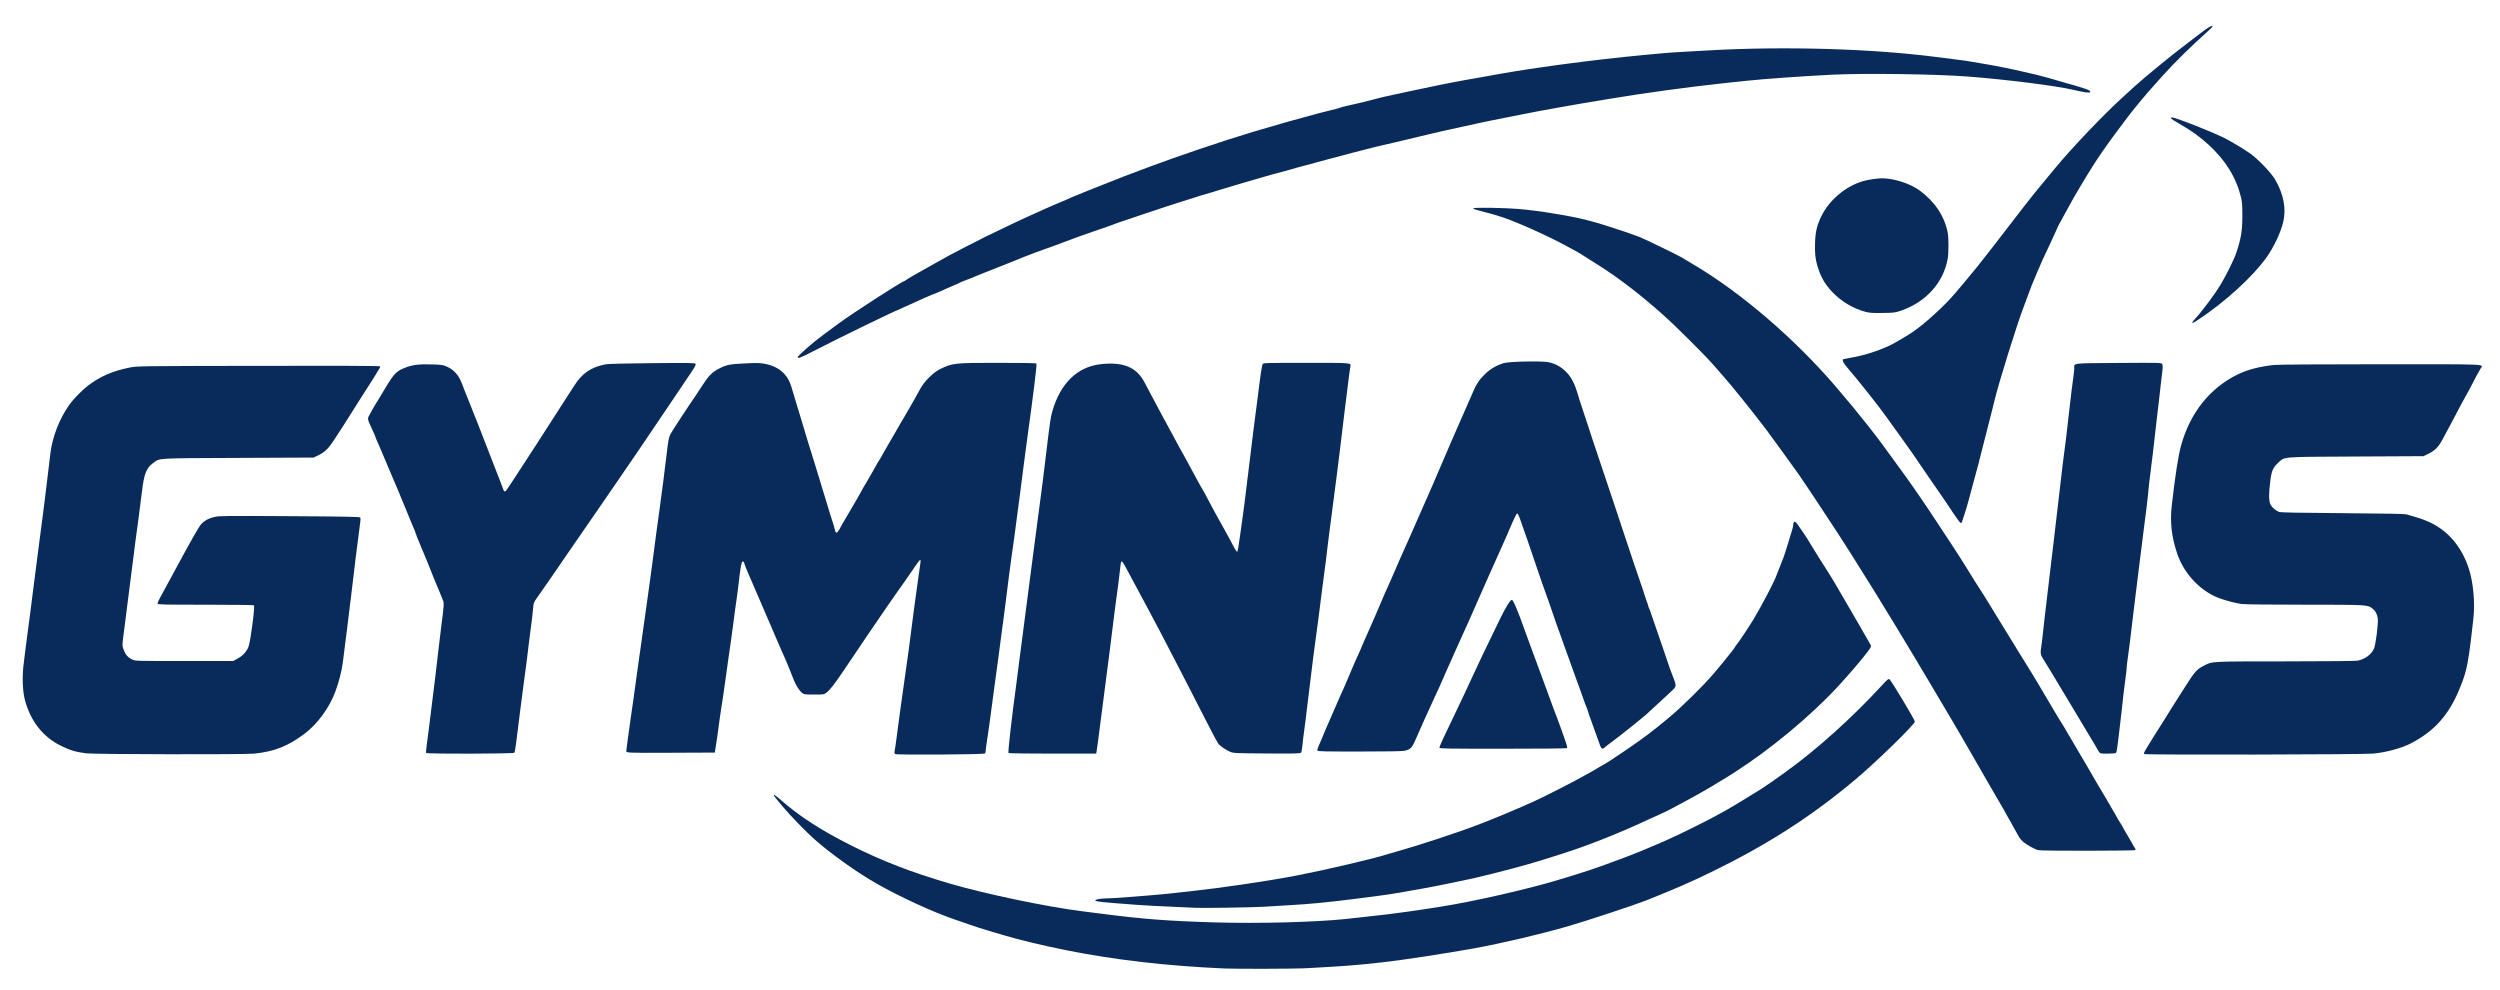
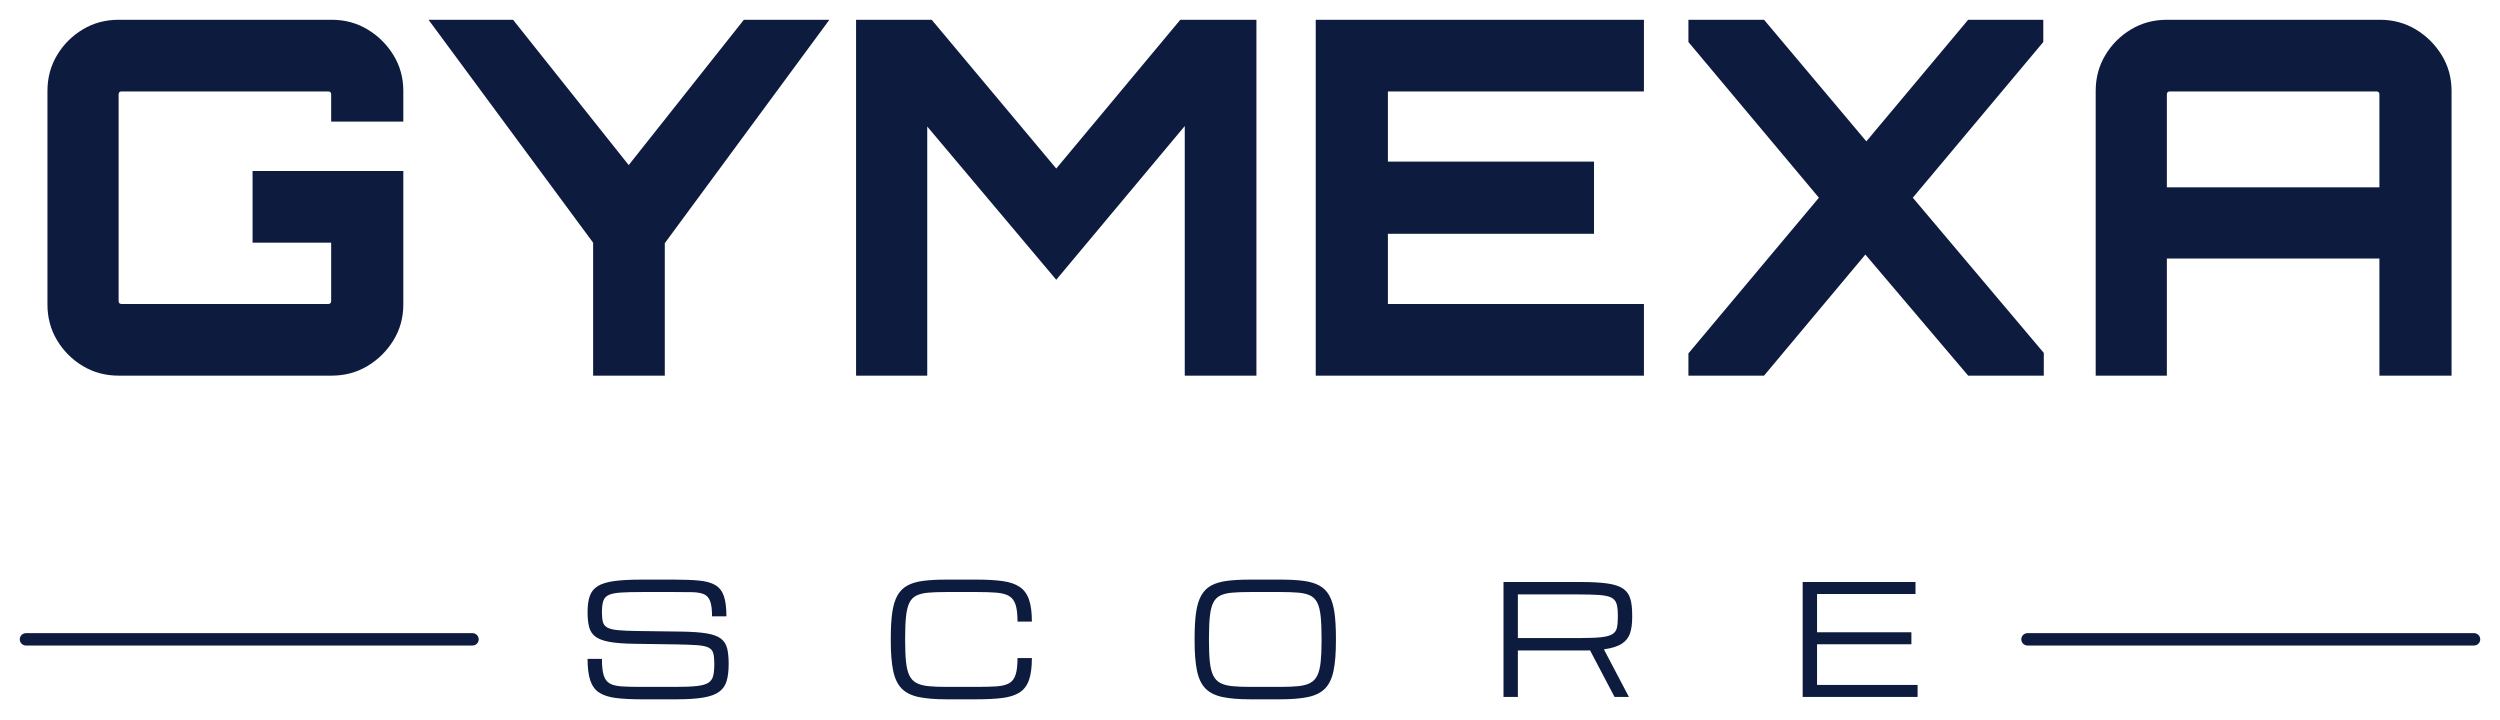
- <svg xmlns="http://www.w3.org/2000/svg" viewBox="0 0 1192 472" role="img">
-   <defs />
-   <path d="M583.67 461.77C555.96 460.53 531.42 457.68 508.00 452.99C497.37 450.86 485.58 448.03 478.67 445.94C477.47 445.58 474.25 444.62 471.50 443.81C468.75 443.01 464.78 441.73 462.67 440.99C460.56 440.25 457.26 439.10 455.33 438.45C444.92 434.92 429.27 427.73 418.00 421.32C408.49 415.90 396.17 407.12 388.27 400.11C384.41 396.69 377.07 389.14 373.62 385.05C368.99 379.57 368.58 379.00 369.25 379.00C369.39 379.00 370.62 379.99 372.00 381.19C381.36 389.37 391.40 395.86 406.17 403.27C420.70 410.56 434.33 415.83 452.50 421.18C469.50 426.18 499.01 432.37 515.98 434.49C518.10 434.75 522.23 435.28 525.17 435.66C544.85 438.21 557.05 439.15 579.00 439.79C600.06 440.41 627.11 439.70 641.83 438.16C648.31 437.47 658.73 436.31 661.33 435.98C668.76 435.04 674.50 434.24 679.17 433.52C682.10 433.06 685.55 432.52 686.83 432.32C701.72 430.01 727.55 424.16 742.00 419.83C757.60 415.14 759.07 414.65 775.00 408.72C778.67 407.36 786.75 404.07 789.83 402.68C790.20 402.52 792.30 401.60 794.50 400.65C800.15 398.20 815.12 390.77 819.62 388.18C821.71 386.98 823.47 386.00 823.54 386.00C823.74 386.00 837.18 377.84 839.91 376.07C842.74 374.23 845.57 372.26 851.50 367.99C866.15 357.47 883.37 341.98 897.26 326.83C899.87 323.98 900.40 323.55 900.90 323.87C901.69 324.36 913.00 343.22 913.00 344.04C913.00 345.39 894.87 363.06 884.83 371.51C863.77 389.23 842.82 402.69 815.90 415.82C806.13 420.58 798.94 423.71 784.82 429.35C779.74 431.38 756.82 438.96 748.03 441.52C734.96 445.32 716.18 449.75 703.00 452.14C689.11 454.66 668.45 457.81 659.00 458.85C645.89 460.29 641.07 460.66 622.33 461.67C617.14 461.95 589.25 462.02 583.67 461.77Z M971.82 405.36C970.21 404.97 966.13 402.70 964.58 401.33C963.80 400.64 962.87 399.49 962.51 398.79C962.14 398.08 961.21 396.40 960.42 395.06C959.64 393.71 959.00 392.56 959.00 392.50C959.00 392.44 958.32 391.25 957.50 389.85C956.68 388.46 956.00 387.24 956.00 387.15C956.00 387.06 955.65 386.43 955.22 385.74C954.78 385.06 952.11 380.45 949.26 375.50C939.62 358.71 935.10 350.89 931.15 344.17C927.42 337.81 921.68 328.14 919.09 323.83C917.99 322.00 914.94 316.90 912.33 312.50C909.71 308.10 905.59 301.28 903.17 297.33C900.76 293.39 896.48 286.42 893.67 281.83C890.85 277.25 887.48 271.85 886.17 269.83C884.86 267.82 882.68 264.33 881.31 262.10C878.86 258.07 861.02 231.01 857.84 226.50C854.87 222.28 844.93 208.57 842.38 205.17C836.51 197.32 825.11 183.17 821.01 178.61C820.73 178.30 818.93 176.24 817.00 174.04C812.64 169.07 799.00 155.48 793.00 150.15C782.07 140.43 772.64 133.17 762.68 126.77C759.68 124.85 756.08 122.57 755.40 122.16C755.09 121.97 754.23 121.44 753.50 120.97C752.77 120.50 751.94 120.02 751.67 119.89C751.39 119.76 749.97 118.99 748.50 118.17C738.56 112.62 721.28 104.91 714.50 102.98C713.95 102.83 712.45 102.39 711.17 102.00C709.88 101.62 707.93 101.08 706.83 100.81C702.60 99.75 702.24 99.62 702.58 99.29C703.01 98.86 717.99 99.09 724.00 99.63C729.03 100.07 734.82 100.80 738.83 101.49C740.30 101.74 743.00 102.20 744.83 102.50C750.63 103.47 755.08 104.46 760.83 106.07C764.82 107.19 776.05 110.86 779.00 112.00C780.01 112.40 781.21 112.84 781.68 112.98C782.96 113.38 800.26 121.76 801.67 122.66C801.94 122.84 804.82 124.56 808.05 126.48C830.32 139.73 855.51 161.36 874.91 183.88C880.15 189.96 886.58 197.75 890.08 202.23C897.27 211.46 896.38 210.26 908.26 226.67C912.50 232.52 918.82 241.75 923.61 249.10C925.01 251.26 928.18 256.06 930.63 259.76C933.09 263.47 936.60 268.97 938.44 272.00C940.28 275.03 942.63 278.78 943.66 280.33C944.70 281.89 946.64 284.97 947.97 287.17C949.31 289.37 952.24 294.17 954.50 297.83C956.76 301.50 960.40 307.43 962.59 311.00C964.78 314.57 967.47 318.93 968.57 320.67C969.67 322.41 971.00 324.61 971.53 325.56C972.06 326.51 973.80 329.44 975.38 332.06C976.97 334.69 978.68 337.58 979.18 338.50C979.68 339.42 980.58 340.92 981.18 341.83C982.59 344.00 986.00 349.65 986.00 349.82C986.00 349.90 987.92 353.16 990.27 357.06C992.62 360.97 995.12 365.22 995.82 366.50C996.98 368.61 1003.55 379.79 1004.34 381.00C1004.52 381.28 1004.77 381.72 1004.90 381.99C1005.03 382.27 1006.23 384.33 1007.57 386.58C1008.90 388.83 1010.00 390.73 1010.00 390.82C1010.00 390.90 1010.45 391.63 1011.00 392.45C1011.55 393.26 1012.00 394.01 1012.00 394.11C1012.00 394.21 1013.12 396.18 1014.50 398.49C1015.88 400.80 1017.00 402.76 1017.00 402.86C1017.00 402.95 1017.32 403.46 1017.71 403.98C1018.09 404.51 1018.31 405.10 1018.19 405.30C1017.93 405.72 973.56 405.77 971.82 405.36Z M426.82 359.53C426.40 359.22 426.37 358.87 426.65 357.50C426.83 356.58 427.22 353.96 427.50 351.67C427.79 349.38 428.23 346.00 428.49 344.17C428.74 342.33 429.19 339.03 429.49 336.83C429.78 334.63 430.24 331.41 430.49 329.67C430.75 327.93 431.20 324.70 431.50 322.50C431.79 320.30 432.25 317.07 432.51 315.33C433.07 311.56 433.88 305.53 434.32 301.83C434.49 300.37 434.87 297.44 435.16 295.33C435.45 293.22 435.90 289.78 436.17 287.67C436.44 285.56 436.88 282.33 437.16 280.50C437.44 278.67 437.89 275.44 438.16 273.33C438.43 271.22 438.75 268.94 438.87 268.25C439.19 266.39 438.61 266.69 436.87 269.25C433.48 274.23 429.50 279.95 427.20 283.13C425.86 284.99 424.07 287.55 423.23 288.83C422.38 290.12 420.94 292.22 420.03 293.50C418.39 295.80 409.78 308.51 402.51 319.36C398.15 325.88 395.81 328.89 394.09 330.21C392.84 331.16 392.80 331.17 388.17 331.17C383.71 331.17 383.45 331.13 382.39 330.33C381.26 329.49 379.61 326.95 378.60 324.50C378.30 323.77 377.34 321.37 376.48 319.17C375.61 316.97 374.34 313.97 373.66 312.50C372.98 311.03 369.53 303.08 366.01 294.83C362.48 286.58 359.22 279.01 358.76 278.00C358.31 276.99 357.74 275.72 357.51 275.17C355.61 270.73 355.07 269.38 354.87 268.56C354.71 267.91 354.47 267.66 354.07 267.73C353.49 267.84 353.02 270.55 352.01 279.67C351.82 281.41 351.51 283.73 351.34 284.83C350.96 287.22 350.23 292.61 349.50 298.33C349.21 300.62 348.74 304.07 348.46 306.00C348.18 307.93 347.74 310.93 347.49 312.67C347.03 315.75 346.57 319.11 345.49 327.00C345.01 330.56 344.58 333.43 343.68 339.06C343.48 340.29 343.10 342.99 342.83 345.06C342.22 349.78 341.79 352.76 341.24 356.17L340.81 358.83L319.74 358.92C298.49 359.01 298.48 359.00 298.62 357.95C298.63 357.83 298.96 355.28 299.35 352.29C299.74 349.29 300.35 344.89 300.71 342.51C301.37 338.16 303.07 326.03 303.68 321.33C304.03 318.60 304.40 315.99 306.19 303.50C306.84 298.92 307.81 292.02 308.34 288.17C308.87 284.32 309.60 279.07 309.96 276.50C310.33 273.93 310.86 269.96 311.15 267.67C312.01 260.83 313.67 248.48 314.50 242.67C315.20 237.79 317.26 221.71 317.86 216.50C318.59 210.03 318.88 208.54 319.69 206.95C320.32 205.70 328.39 193.38 331.78 188.50C332.41 187.58 333.93 185.28 335.15 183.39C337.75 179.34 339.51 177.53 342.29 176.05C346.28 173.92 347.58 173.64 355.04 173.28C360.90 172.99 362.33 173.02 364.71 173.47C368.29 174.14 371.39 175.67 373.50 177.81C375.87 180.21 376.77 182.11 378.50 188.33C378.83 189.53 379.53 191.85 380.05 193.50C380.57 195.15 381.24 197.33 381.53 198.33C381.83 199.34 382.26 200.77 382.48 201.50C382.71 202.23 383.16 203.73 383.48 204.83C383.81 205.93 384.26 207.43 384.48 208.17C384.71 208.90 385.14 210.33 385.44 211.33C386.33 214.33 388.01 219.74 388.50 221.17C388.75 221.90 389.65 224.83 390.49 227.67C391.33 230.51 392.22 233.43 392.46 234.17C392.70 234.90 393.16 236.40 393.49 237.50C394.73 241.69 396.49 247.38 397.51 250.50C397.75 251.23 398.05 252.33 398.17 252.94C398.47 254.40 399.23 254.23 400.16 252.50C401.34 250.32 402.15 248.89 402.71 248.00C403.00 247.54 404.50 244.99 406.03 242.34C407.57 239.68 408.98 237.25 409.17 236.94C409.35 236.63 409.94 235.57 410.47 234.60C411.01 233.63 411.66 232.46 411.91 232.00C412.16 231.54 412.66 230.72 413.02 230.17C413.37 229.62 413.77 228.94 413.90 228.67C414.03 228.39 415.00 226.69 416.07 224.89C417.13 223.09 418.00 221.53 418.00 221.44C418.00 221.34 418.45 220.60 419.00 219.78C419.55 218.97 420.00 218.24 420.00 218.16C420.00 218.09 420.47 217.24 421.04 216.26C422.23 214.26 428.05 204.18 429.18 202.17C429.60 201.43 431.04 198.96 432.40 196.67C433.76 194.38 434.97 192.28 435.10 192.00C435.23 191.72 435.86 190.60 436.50 189.50C437.13 188.40 438.22 186.45 438.90 185.17C440.60 181.98 445.05 177.55 448.00 176.11C454.21 173.06 454.79 173.00 475.97 173.00C487.87 173.00 494.03 173.12 494.17 173.34C494.46 173.81 492.67 188.41 490.00 207.50C489.46 211.35 488.57 218.10 488.01 222.50C487.46 226.90 486.64 233.28 486.19 236.67C485.02 245.44 484.40 250.12 483.66 255.83C483.31 258.58 482.72 262.78 482.35 265.17C481.99 267.55 481.47 271.38 481.20 273.67C480.44 280.11 477.81 300.43 476.32 311.33C475.58 316.74 474.68 323.42 474.31 326.17C472.08 343.05 470.68 353.19 470.34 354.96C470.15 355.95 470.00 357.24 470.00 357.84C470.00 358.43 469.81 359.07 469.58 359.26C468.97 359.77 427.50 360.03 426.82 359.53Z M1022.33 359.53C1022.14 359.34 1022.26 358.82 1022.64 358.19C1022.99 357.63 1023.55 356.69 1023.88 356.10C1025.00 354.16 1029.34 347.21 1031.02 344.67C1031.92 343.29 1032.82 341.87 1033.00 341.50C1033.19 341.13 1034.28 339.37 1035.42 337.59C1036.56 335.80 1039.33 331.45 1041.57 327.92C1046.62 319.95 1047.36 319.12 1051.30 317.15C1054.94 315.32 1054.20 315.36 1089.83 315.34C1110.35 315.32 1123.37 315.19 1124.26 314.99C1127.81 314.17 1130.60 312.09 1131.88 309.32C1132.77 307.41 1134.08 296.88 1133.70 294.67C1133.37 292.66 1132.57 291.21 1131.22 290.18C1128.77 288.32 1129.20 288.34 1099.33 288.33C1083.48 288.33 1070.62 288.19 1068.97 288.00C1066.35 287.70 1061.54 286.46 1058.16 285.22C1049.28 281.94 1041.46 273.73 1038.18 264.23C1035.44 256.28 1034.59 249.06 1035.48 241.22C1037.14 226.53 1038.63 217.03 1040.04 212.04C1044.38 196.73 1053.60 185.17 1066.64 178.67C1071.41 176.29 1077.31 174.74 1084.33 174.01C1086.25 173.81 1106.29 173.68 1135.26 173.67C1187.93 173.67 1184.09 173.50 1182.74 175.74C1181.68 177.51 1179.97 180.67 1178.78 183.06C1178.18 184.28 1176.89 186.68 1175.91 188.39C1174.94 190.10 1173.75 192.25 1173.28 193.17C1169.00 201.37 1167.78 203.68 1167.03 204.99C1166.56 205.83 1165.57 207.68 1164.83 209.10C1162.89 212.87 1161.13 214.74 1158.08 216.24L1155.54 217.50L1123.35 217.67C1086.87 217.87 1089.53 217.65 1086.23 220.66C1083.74 222.94 1083.05 224.55 1082.46 229.42C1081.69 235.74 1081.73 238.88 1082.60 240.56C1083.41 242.11 1085.01 243.49 1086.72 244.09C1087.52 244.37 1096.00 244.53 1117.00 244.68C1139.32 244.84 1146.52 244.99 1147.67 245.32C1153.30 246.93 1155.06 247.52 1157.71 248.67C1166.92 252.66 1173.64 260.44 1177.16 271.17C1179.25 277.56 1180.16 287.45 1179.32 294.81C1178.17 305.02 1177.89 307.29 1177.29 311.50C1176.29 318.58 1175.13 322.77 1172.41 329.17C1167.27 341.25 1160.64 348.59 1149.67 354.35C1145.18 356.70 1138.07 358.66 1131.67 359.31C1126.88 359.80 1022.80 360.00 1022.33 359.53Z M41.00 359.18C35.77 358.46 33.56 357.79 29.02 355.58C20.48 351.41 14.46 343.72 11.84 333.60C10.69 329.17 10.51 322.10 11.36 315.83C11.54 314.55 11.90 311.70 12.15 309.50C12.41 307.30 12.92 303.40 13.28 300.83C13.65 298.27 14.19 294.14 14.49 291.67C14.80 289.19 15.25 285.59 15.50 283.67C15.75 281.74 16.20 278.22 16.50 275.83C16.80 273.45 17.26 269.93 17.51 268.00C17.77 266.07 18.21 262.62 18.50 260.33C19.03 256.06 19.61 251.60 20.48 245.17C20.75 243.15 21.20 239.62 21.47 237.33C22.56 228.27 22.71 227.03 23.19 223.17C23.45 220.97 23.81 217.97 23.98 216.50C24.94 208.33 28.31 199.64 33.17 192.83C34.97 190.30 39.23 185.95 41.83 183.97C47.80 179.45 53.83 176.82 61.83 175.25C65.49 174.54 65.72 174.53 123.14 174.43C161.84 174.35 180.90 174.43 181.12 174.66C181.35 174.89 181.25 175.29 180.79 175.91C180.42 176.42 180.02 177.06 179.89 177.33C179.76 177.61 179.40 178.23 179.08 178.72C178.76 179.21 178.06 180.33 177.53 181.22C177.00 182.11 175.56 184.34 174.34 186.19C173.12 188.03 172.02 189.76 171.89 190.02C171.77 190.28 170.93 191.62 170.02 193.00C169.11 194.38 167.74 196.55 166.96 197.83C165.64 200.02 161.79 205.98 158.41 211.08C156.46 214.02 154.47 215.81 151.73 217.11L149.50 218.17L113.50 218.33C73.44 218.52 76.33 218.34 73.00 220.79C69.76 223.16 68.71 225.85 67.66 234.50C66.92 240.58 65.47 251.68 64.50 258.67C63.89 263.13 60.86 286.91 60.13 293.00C59.86 295.29 59.41 298.82 59.14 300.83C58.21 307.64 58.21 307.69 58.96 309.81C59.78 312.12 60.91 313.42 63.00 314.44C64.50 315.17 64.51 315.17 87.83 315.17L111.17 315.17L113.28 314.02C115.61 312.76 117.38 310.91 118.34 308.74C118.69 307.96 119.21 305.63 119.49 303.58C119.78 301.52 120.17 298.86 120.35 297.67C120.85 294.43 121.32 288.91 121.13 288.60C121.04 288.46 110.69 288.33 98.14 288.33C78.86 288.33 75.28 288.26 75.13 287.87C75.03 287.61 75.62 286.22 76.43 284.78C77.24 283.34 80.17 277.97 82.93 272.83C91.19 257.47 94.87 251.00 96.05 249.77C97.68 248.08 99.51 247.11 102.33 246.47C104.63 245.95 107.48 245.92 138.14 246.11C164.73 246.27 171.50 246.40 171.73 246.74C171.89 246.97 171.95 247.62 171.86 248.17C171.78 248.72 171.54 250.59 171.34 252.33C171.14 254.08 170.76 257.00 170.50 258.83C170.23 260.67 169.79 264.19 169.50 266.67C168.63 274.19 167.98 279.65 167.49 283.50C166.41 292.02 166.00 295.41 165.50 299.67C164.96 304.23 164.42 308.59 163.46 315.83C162.91 320.01 161.66 324.93 159.97 329.55C157.06 337.52 151.27 345.40 144.83 350.14C137.09 355.85 130.72 358.33 121.26 359.33C116.52 359.82 44.72 359.69 41.00 359.18Z M203.18 359.02C203.07 358.84 203.20 357.16 203.46 355.27C203.97 351.66 204.32 348.85 206.50 331.17C206.79 328.78 207.26 325.03 207.53 322.83C207.80 320.63 208.08 318.23 208.16 317.50C208.23 316.77 208.45 314.89 208.64 313.33C208.83 311.78 209.22 308.47 209.51 306.00C209.79 303.53 210.24 299.85 210.50 297.83C211.64 289.00 211.74 287.64 211.33 286.55C210.63 284.69 208.92 280.55 208.15 278.83C207.74 277.92 206.85 275.74 206.18 274.00C204.65 270.04 203.70 267.71 200.53 260.16C199.14 256.85 198.00 253.98 198.00 253.77C198.00 253.56 197.79 252.96 197.52 252.44C197.26 251.92 196.57 250.30 195.98 248.83C195.40 247.37 194.73 245.72 194.49 245.17C194.25 244.62 193.38 242.52 192.56 240.50C190.01 234.23 188.62 230.90 187.83 229.17C187.41 228.25 186.13 225.25 185.00 222.50C182.84 217.30 182.46 216.39 181.48 214.17C181.15 213.43 180.67 212.31 180.40 211.67C180.14 211.03 179.71 210.08 179.46 209.56C179.21 209.04 179.00 208.48 179.00 208.33C179.00 208.17 178.35 206.64 177.55 204.94C175.14 199.79 175.12 199.73 176.08 198.00C176.54 197.17 177.40 195.60 178.00 194.50C178.60 193.40 179.25 192.30 179.45 192.05C179.65 191.80 179.96 191.32 180.15 190.97C180.34 190.63 182.04 187.81 183.91 184.71C187.89 178.13 189.05 176.94 193.00 175.39C196.71 173.94 199.52 173.57 205.64 173.74C210.07 173.86 211.10 173.99 212.67 174.63C216.26 176.11 218.67 178.72 220.19 182.77C220.68 184.09 221.27 185.62 221.50 186.17C221.72 186.72 222.90 189.64 224.10 192.67C225.31 195.69 226.83 199.52 227.49 201.17C228.15 202.82 228.97 204.92 229.32 205.83C230.45 208.85 231.56 211.73 234.81 220.00C238.17 228.57 239.79 232.77 240.12 233.75C240.35 234.44 240.83 234.50 241.34 233.92C241.54 233.69 242.78 231.85 244.09 229.83C245.39 227.82 248.28 223.39 250.50 220.00C252.72 216.61 255.13 212.90 255.85 211.76C258.27 207.95 263.79 199.37 268.00 192.88C270.29 189.36 272.90 185.31 273.80 183.88C277.56 177.91 281.97 174.94 288.94 173.68C290.10 173.47 299.11 173.25 311.06 173.15C328.16 173.00 331.29 173.04 331.62 173.44C331.93 173.82 331.52 174.64 329.57 177.54C328.22 179.53 324.15 185.59 320.51 191.00C307.37 210.53 297.88 224.48 291.14 234.18C289.11 237.11 285.91 241.75 284.04 244.50C282.16 247.25 279.52 251.08 278.17 253.00C276.82 254.92 273.61 259.57 271.04 263.33C263.22 274.77 258.67 281.36 256.50 284.38C254.49 287.18 254.42 287.34 254.21 289.88C253.95 292.85 253.50 296.64 252.82 301.50C252.57 303.33 252.27 305.73 252.15 306.83C251.84 309.84 250.76 318.27 249.63 326.50C249.07 330.53 248.41 335.63 248.15 337.83C247.89 340.03 247.45 343.56 247.17 345.67C246.90 347.78 246.42 351.53 246.12 354.00C245.82 356.47 245.42 358.69 245.24 358.92C244.84 359.43 203.50 359.53 203.18 359.02Z M480.86 359.04C480.54 358.53 482.27 343.20 484.53 326.50C484.80 324.48 485.23 321.11 485.49 319.00C485.74 316.89 486.26 312.92 486.64 310.17C487.39 304.70 488.38 297.11 490.17 283.00C490.82 277.96 491.63 271.66 491.99 269.00C493.43 258.30 495.58 241.96 497.16 229.67C497.43 227.56 498.18 221.41 498.83 216.00C500.69 200.55 500.92 199.02 501.84 195.84C505.64 182.75 513.70 174.92 524.69 173.66C535.70 172.40 542.08 175.11 545.92 182.70C546.70 184.24 548.08 186.85 548.98 188.50C550.65 191.55 551.85 193.81 554.67 199.17C555.54 200.82 556.56 202.69 556.94 203.33C557.31 203.97 558.14 205.48 558.76 206.68C559.39 207.88 560.35 209.68 560.91 210.68C561.46 211.68 562.48 213.55 563.17 214.83C563.86 216.12 564.54 217.32 564.68 217.50C564.82 217.68 565.80 219.48 566.85 221.50C567.90 223.52 569.26 226.04 569.88 227.10C570.50 228.17 571.00 229.09 571.00 229.16C571.00 229.26 573.49 233.64 574.32 235.00C574.49 235.28 575.25 236.70 576.00 238.17C577.89 241.82 578.97 243.83 580.30 246.17C581.48 248.24 582.21 249.56 583.91 252.67C584.46 253.67 585.49 255.55 586.19 256.83C586.89 258.12 587.93 260.05 588.49 261.13C589.05 262.20 589.65 263.07 589.83 263.05C590.15 263.02 590.50 261.10 591.48 253.83C591.78 251.63 592.24 248.33 592.50 246.50C592.77 244.67 593.22 241.22 593.51 238.83C594.56 230.00 595.57 221.86 596.50 214.50C596.76 212.48 597.20 208.81 597.49 206.33C597.78 203.86 598.23 200.33 598.49 198.50C598.75 196.67 599.20 193.22 599.50 190.83C600.95 178.94 601.63 174.39 602.05 173.58C602.34 173.04 603.67 173.00 622.80 173.00C644.86 173.00 644.26 172.95 643.84 174.72C643.74 175.15 643.43 177.38 643.15 179.67C642.87 181.96 642.44 185.48 642.18 187.50C641.92 189.52 641.47 193.12 641.18 195.50C640.90 197.88 640.43 201.71 640.15 204.00C639.87 206.29 639.43 209.97 639.17 212.17C638.55 217.56 638.06 221.48 637.50 225.67C637.24 227.59 636.79 231.04 636.50 233.33C636.21 235.62 635.76 239.08 635.50 241.00C635.24 242.92 634.79 246.38 634.51 248.67C634.23 250.96 633.84 253.96 633.64 255.33C633.45 256.71 633.16 259.03 633.00 260.50C632.65 263.77 631.82 270.36 631.38 273.50C631.20 274.78 630.80 277.78 630.50 280.17C630.20 282.55 629.75 286.07 629.50 288.00C629.25 289.93 628.81 293.45 628.51 295.83C628.21 298.22 627.76 301.59 627.50 303.33C626.93 307.15 625.65 317.17 624.50 326.83C624.21 329.22 623.76 332.89 623.50 335.00C623.24 337.11 622.79 340.86 622.50 343.33C622.22 345.81 621.83 348.73 621.65 349.83C621.47 350.93 621.20 353.29 621.04 355.08C620.89 356.86 620.56 358.55 620.33 358.84C619.94 359.30 618.10 359.35 604.03 359.26C589.29 359.16 588.06 359.11 586.67 358.51C584.43 357.56 581.74 355.72 580.86 354.54C580.43 353.97 578.44 350.27 576.43 346.33C568.77 331.33 565.70 325.36 563.44 321.00C562.15 318.53 559.85 314.10 558.34 311.17C554.61 303.95 551.97 298.90 550.66 296.50C550.06 295.40 548.76 292.93 547.75 291.00C546.75 289.07 545.66 287.05 545.34 286.50C545.01 285.95 543.93 283.93 542.92 282.00C541.92 280.07 540.32 277.11 539.38 275.40C538.43 273.70 537.12 271.26 536.47 269.99C535.82 268.71 535.09 267.67 534.85 267.67C534.55 267.67 534.34 268.45 534.18 270.25C534.06 271.67 533.67 274.93 533.33 277.50C532.98 280.07 532.46 283.93 532.18 286.08C531.90 288.24 531.45 291.69 531.18 293.75C530.61 298.14 529.84 304.33 529.36 308.33C529.18 309.89 528.72 313.49 528.34 316.33C527.33 323.94 525.41 338.73 524.65 344.83C523.68 352.58 522.99 357.73 522.81 358.58L522.65 359.33L501.85 359.33C490.29 359.33 480.96 359.20 480.86 359.04Z M1000.74 358.42C1000.39 357.91 1000.01 357.28 999.89 357.00C999.77 356.72 999.53 356.28 999.35 356.00C999.17 355.72 993.65 346.50 987.07 335.50C980.49 324.50 974.63 314.80 974.05 313.95C972.90 312.25 972.76 311.11 973.33 307.98C973.51 306.98 973.81 304.52 974.00 302.50C974.19 300.48 974.56 297.03 974.84 294.83C975.37 290.47 976.05 284.82 976.80 278.33C977.07 276.04 977.45 272.82 977.65 271.17C978.72 262.27 979.02 259.78 979.47 255.83C980.07 250.64 980.81 244.34 981.48 238.67C982.29 231.76 982.96 226.08 983.50 221.33C983.79 218.86 984.17 215.86 984.36 214.67C984.54 213.47 984.83 211.22 985.01 209.67C985.18 208.11 985.55 204.88 985.84 202.50C986.43 197.65 987.09 191.91 987.67 186.67C987.88 184.74 988.27 181.80 988.53 180.13C988.79 178.45 989.00 176.43 989.01 175.63C989.01 173.01 987.31 173.22 1010.03 173.06C1029.13 172.92 1030.47 172.95 1030.87 173.49C1031.31 174.09 1031.26 175.39 1030.66 179.83C1030.48 181.12 1030.19 183.67 1030.01 185.50C1029.83 187.33 1029.54 189.88 1029.37 191.17C1029.20 192.45 1028.81 195.75 1028.51 198.50C1028.21 201.25 1027.83 204.55 1027.66 205.83C1027.49 207.12 1027.26 209.14 1027.15 210.33C1027.05 211.53 1026.75 214.08 1026.50 216.00C1026.24 217.92 1025.80 221.53 1025.50 224.00C1025.21 226.47 1024.83 229.62 1024.65 231.00C1024.48 232.38 1024.25 234.62 1024.15 236.00C1024.04 237.38 1023.75 240.00 1023.50 241.83C1023.25 243.67 1022.80 247.12 1022.52 249.50C1021.75 255.82 1021.06 261.33 1020.50 265.50C1019.94 269.75 1018.83 278.67 1017.48 289.92C1017.20 292.25 1016.76 295.89 1016.51 298.00C1016.25 300.11 1015.80 303.93 1015.49 306.50C1015.19 309.07 1014.73 312.54 1014.47 314.21C1014.21 315.88 1014.00 317.78 1014.00 318.44C1014.00 319.09 1013.78 321.02 1013.52 322.73C1013.26 324.44 1012.81 327.97 1012.52 330.58C1012.23 333.20 1011.76 337.47 1011.48 340.08C1011.19 342.70 1010.75 346.48 1010.49 348.50C1010.23 350.52 1009.86 353.59 1009.66 355.32C1009.46 357.05 1009.14 358.67 1008.94 358.90C1008.69 359.21 1007.52 359.33 1004.98 359.33C1001.43 359.33 1001.37 359.32 1000.74 358.42Z M628.13 357.85C628.02 357.58 628.32 356.56 628.78 355.58C629.25 354.60 629.84 353.20 630.11 352.48C630.37 351.76 631.12 349.97 631.76 348.50C632.40 347.03 634.23 342.83 635.82 339.17C638.81 332.25 639.50 330.69 640.87 327.75C641.32 326.78 642.35 324.38 643.15 322.41C644.56 318.93 646.89 313.61 648.53 310.10C648.97 309.15 649.33 308.28 649.33 308.17C649.33 308.06 649.84 306.89 650.46 305.57C651.07 304.25 652.44 301.15 653.49 298.69C654.54 296.23 655.53 293.98 655.69 293.69C655.84 293.40 656.74 291.29 657.69 289.00C658.63 286.71 659.85 283.87 660.40 282.69C661.52 280.30 664.60 273.31 665.99 270.00C666.49 268.81 667.21 267.16 667.59 266.33C667.97 265.51 668.90 263.41 669.67 261.67C670.43 259.93 671.44 257.68 671.90 256.67C672.74 254.83 675.24 249.15 679.90 238.50C681.26 235.38 682.60 232.36 682.86 231.77C683.13 231.19 683.77 229.69 684.29 228.44C684.81 227.19 686.48 223.32 687.99 219.83C689.51 216.35 691.24 212.30 691.84 210.83C692.45 209.37 694.62 204.42 696.66 199.83C698.71 195.25 700.91 190.22 701.55 188.67C703.68 183.54 704.96 181.46 707.65 178.75C710.34 176.05 713.21 174.32 717.00 173.13C719.41 172.37 734.56 172.04 738.17 172.67C743.03 173.51 747.51 176.96 749.90 181.71C751.03 183.96 751.32 184.77 753.01 190.33C753.59 192.26 754.60 195.33 755.24 197.17C755.89 199.00 756.61 201.17 756.85 202.00C757.08 202.83 758.24 206.35 759.41 209.83C761.34 215.54 765.59 228.23 770.80 243.83C771.84 246.95 773.06 250.62 773.50 252.00C773.95 253.38 774.89 256.22 775.61 258.33C776.32 260.44 777.67 264.49 778.61 267.33C779.55 270.18 781.08 274.68 782.02 277.33C782.95 279.99 783.85 282.69 784.01 283.33C784.18 283.97 784.63 285.32 785.02 286.33C785.41 287.34 785.81 288.54 785.91 289.00C786.01 289.46 786.20 289.98 786.34 290.17C786.48 290.35 786.75 291.03 786.93 291.67C787.12 292.31 787.81 294.33 788.47 296.17C789.14 298.00 790.71 302.57 791.97 306.33C793.23 310.09 794.41 313.54 794.59 314.00C794.77 314.46 795.17 315.66 795.49 316.67C795.80 317.68 796.47 319.55 796.98 320.83C799.36 326.84 799.38 327.07 797.96 328.56C797.34 329.21 794.43 331.93 791.50 334.61C788.57 337.29 786.09 339.57 786.00 339.68C785.11 340.74 772.13 351.15 768.13 354.03C766.95 354.87 765.62 355.91 765.15 356.35C764.52 356.94 764.17 357.06 763.79 356.82C763.27 356.49 763.05 355.97 761.51 351.50C760.67 349.05 758.65 343.43 757.79 341.17C757.51 340.43 757.17 339.38 757.03 338.83C756.89 338.27 756.62 337.52 756.43 337.16C756.24 336.80 755.70 335.38 755.22 334.00C753.99 330.43 752.81 327.12 751.99 325.00C751.61 323.99 751.09 322.57 750.85 321.83C750.61 321.10 749.93 319.22 749.35 317.67C748.77 316.11 748.15 314.38 747.98 313.83C747.81 313.28 747.53 312.53 747.36 312.17C747.18 311.80 746.67 310.38 746.22 309.00C745.77 307.62 744.70 304.62 743.84 302.33C742.98 300.04 741.37 295.47 740.27 292.17C739.16 288.87 737.59 284.37 736.76 282.17C735.94 279.97 734.17 274.87 732.82 270.83C730.21 263.04 725.92 250.59 724.60 247.00C724.16 245.81 723.61 244.83 723.39 244.83C723.16 244.83 722.33 246.33 721.54 248.17C720.75 250.00 719.80 252.17 719.43 253.00C719.06 253.83 718.69 254.72 718.59 255.00C718.49 255.28 716.99 258.65 715.25 262.50C712.52 268.53 706.95 281.08 700.24 296.33C699.23 298.62 696.72 304.18 694.67 308.67C692.62 313.16 690.15 318.71 689.17 321.00C688.20 323.29 686.89 326.29 686.25 327.67C685.61 329.04 684.56 331.29 683.92 332.67C681.62 337.60 676.54 348.90 675.01 352.50C673.25 356.61 672.51 357.36 669.64 357.97C668.55 358.21 661.02 358.33 648.14 358.33C631.07 358.33 628.29 358.27 628.13 357.85Z M686.33 356.48C686.33 355.84 688.66 350.78 694.68 338.33C697.20 333.11 700.16 326.81 701.26 324.33C703.07 320.25 709.14 307.52 715.26 295.00C717.97 289.46 720.10 286.00 720.81 286.00C721.53 286.00 723.67 291.07 727.48 301.83C728.46 304.58 729.80 308.26 730.47 310.00C731.14 311.74 732.66 315.87 733.86 319.17C735.05 322.47 736.18 325.52 736.36 325.95C736.54 326.39 737.45 328.86 738.38 331.45C740.06 336.15 741.84 340.90 742.38 342.17C742.85 343.27 746.34 353.05 746.87 354.76C747.14 355.63 747.27 356.49 747.16 356.67C747.03 356.88 736.04 357.00 716.65 357.00C689.43 357.00 686.33 356.95 686.33 356.48Z M1045.33 153.68C1045.33 153.50 1046.21 152.41 1047.28 151.26C1050.14 148.19 1056.41 139.70 1058.85 135.61C1061.57 131.03 1065.32 123.44 1066.23 120.67C1068.58 113.51 1069.13 110.16 1069.15 103.00C1069.16 98.19 1069.04 96.28 1068.57 94.33C1066.30 84.78 1061.22 76.49 1053.10 69.06C1048.67 65.01 1044.82 62.26 1038.52 58.66C1035.12 56.72 1034.36 56.00 1035.70 56.00C1037.34 56.00 1054.89 62.93 1060.67 65.85C1064.10 67.59 1070.23 71.28 1073.08 73.33C1076.75 75.97 1082.97 82.49 1084.79 85.61C1088.82 92.52 1090.15 99.49 1088.64 105.86C1087.47 110.80 1084.15 117.85 1080.73 122.66C1074.15 131.91 1060.88 144.02 1048.12 152.43C1045.64 154.07 1045.33 154.21 1045.33 153.68Z" fill="#092B5B" fill-rule="evenodd" />
-   <path d="M569.67 432.83C569.02 432.76 564.15 432.54 558.83 432.33C553.52 432.12 546.32 431.74 542.83 431.48C525.29 430.19 522.81 429.94 522.26 429.39C521.77 428.90 524.93 428.33 528.18 428.33C529.73 428.33 534.41 428.04 538.58 427.69C542.75 427.33 547.52 426.95 549.17 426.83C550.82 426.72 554.12 426.42 556.50 426.16C558.88 425.90 563.68 425.38 567.17 425.00C582.74 423.31 604.24 420.13 618.17 417.46C631.03 415.00 655.17 409.36 660.72 407.53C661.52 407.27 663.89 406.58 666.00 406.00C675.49 403.38 695.98 396.64 704.17 393.44C704.90 393.16 706.02 392.73 706.67 392.48C712.32 390.35 725.03 385.01 731.33 382.13C736.97 379.55 751.87 371.94 755.17 369.95C755.72 369.61 756.48 369.20 756.87 369.03C757.48 368.76 761.27 366.56 762.67 365.66C762.94 365.48 763.86 364.97 764.70 364.52C767.37 363.10 780.65 354.05 785.67 350.24C790.98 346.19 797.41 340.89 800.48 338.02C809.97 329.15 815.66 323.16 821.42 315.97C822.66 314.43 824.49 312.14 825.50 310.89C826.51 309.64 827.33 308.50 827.33 308.37C827.33 308.24 827.62 307.82 827.97 307.44C828.83 306.52 834.16 298.51 836.25 295.00C840.43 287.97 845.92 277.43 847.10 274.17C847.61 272.74 849.88 266.94 850.36 265.83C850.66 265.12 851.27 263.23 852.98 257.67C854.88 251.50 855.00 251.05 855.01 250.27C855.01 249.14 855.49 248.53 856.09 248.88C856.66 249.20 861.48 256.28 863.44 259.67C864.86 262.11 868.60 268.09 871.36 272.33C872.38 273.89 873.63 275.92 874.15 276.83C874.66 277.75 876.55 280.97 878.33 284.00C881.77 289.82 891.31 306.33 891.96 307.57C892.30 308.22 892.10 308.62 890.19 311.15C887.59 314.59 881.51 321.69 876.47 327.15C863.51 341.20 844.21 357.27 827.33 368.06C825.77 369.06 824.05 370.16 823.50 370.51C822.95 370.86 821.99 371.43 821.37 371.77C820.74 372.11 819.62 372.79 818.87 373.27C817.05 374.44 816.30 374.90 815.50 375.32C815.13 375.52 814.38 375.96 813.83 376.31C812.66 377.06 805.11 381.24 800.83 383.50C799.18 384.38 797.02 385.53 796.03 386.07C795.04 386.60 793.39 387.39 792.36 387.83C791.34 388.26 789.07 389.29 787.33 390.11C772.79 396.96 757.30 403.13 744.55 407.15C741.41 408.14 737.33 409.43 735.50 410.02C728.71 412.20 713.58 416.21 702.50 418.78C698.37 419.74 681.65 423.12 678.33 423.66C677.14 423.86 674.59 424.31 672.67 424.66C664.54 426.16 660.76 426.73 648.33 428.30C632.66 430.29 625.32 431.00 613.83 431.66C610.35 431.86 605.10 432.17 602.17 432.36C596.92 432.68 571.95 433.04 569.67 432.83Z M931.10 244.33C929.30 241.57 926.64 237.64 925.19 235.58C923.74 233.52 921.28 229.96 919.72 227.67C912.40 216.87 910.93 214.76 906.70 208.90C904.20 205.45 901.87 202.20 901.50 201.69C901.13 201.17 900.21 199.87 899.44 198.79C895.94 193.86 885.24 180.37 880.70 175.17C878.74 172.91 878.15 171.46 879.08 171.19C879.31 171.13 881.00 170.82 882.83 170.50C888.95 169.44 895.74 167.26 901.33 164.57C903.63 163.46 909.91 159.74 912.33 158.05C918.35 153.86 927.71 145.24 932.49 139.49C933.40 138.40 935.37 136.08 936.85 134.33C940.19 130.42 945.71 123.55 950.33 117.53C963.94 99.82 968.91 93.41 970.14 91.98C970.71 91.32 972.37 89.31 973.83 87.51C975.30 85.72 977.02 83.62 977.67 82.85C978.31 82.09 979.51 80.65 980.33 79.65C988.39 69.96 1003.11 54.53 1012.18 46.30C1013.47 45.13 1016.00 42.82 1017.80 41.17C1022.72 36.69 1035.07 26.59 1042.67 20.82C1044.23 19.64 1047.16 17.41 1049.18 15.86C1052.96 12.98 1054.50 12.06 1054.89 12.45C1055.02 12.57 1054.66 13.08 1054.11 13.59C1043.27 23.44 1038.05 28.56 1030.95 36.33C1026.53 41.17 1021.41 47.10 1018.85 50.33C1017.76 51.71 1016.78 52.91 1016.67 53.00C1016.50 53.14 1013.05 57.67 1010.71 60.83C1010.30 61.38 1009.23 62.83 1008.32 64.04C1004.97 68.53 1000.48 75.00 998.10 78.76C994.73 84.08 989.08 93.54 987.51 96.50C986.64 98.15 985.81 99.65 985.67 99.83C985.53 100.02 984.62 101.67 983.66 103.50C982.69 105.33 981.79 106.98 981.65 107.17C981.51 107.35 980.99 108.48 980.50 109.67C980.00 110.86 978.72 113.63 977.67 115.83C975.09 121.20 972.68 126.52 971.17 130.17C970.49 131.82 969.80 133.47 969.65 133.83C968.91 135.55 968.24 137.24 967.99 138.00C967.84 138.46 967.39 139.66 967.00 140.67C966.61 141.67 966.16 142.88 966.00 143.33C965.84 143.79 965.40 144.99 965.01 146.00C961.75 154.42 953.10 182.15 950.97 191.00C950.81 191.64 950.47 193.07 950.20 194.17C949.67 196.38 943.85 219.19 943.15 221.83C942.72 223.46 942.19 225.43 940.54 231.50C940.09 233.15 939.25 236.28 938.67 238.46C938.10 240.63 937.11 243.93 936.48 245.78C935.85 247.63 935.33 249.19 935.33 249.24C935.33 249.29 935.12 249.33 934.85 249.33C934.59 249.33 932.90 247.08 931.10 244.33Z M380.33 170.34C380.33 169.65 387.81 163.10 392.46 159.72C394.64 158.13 397.95 155.69 399.82 154.28C405.83 149.77 430.26 134.00 431.24 134.00C431.35 134.00 431.68 133.79 431.97 133.54C432.44 133.13 436.54 130.73 441.00 128.26C441.82 127.80 444.45 126.33 446.83 124.99C453.06 121.50 453.27 121.39 459.50 118.16C468.34 113.58 469.86 112.84 483.83 106.17C486.88 104.72 494.42 101.28 498.50 99.49C499.05 99.25 500.37 98.66 501.42 98.19C502.48 97.72 504.28 96.95 505.42 96.49C506.57 96.02 507.80 95.50 508.17 95.34C508.53 95.18 509.81 94.61 511.00 94.07C513.36 93.02 523.93 88.78 529.00 86.85C530.74 86.18 532.47 85.50 532.83 85.33C533.55 85.00 537.48 83.49 542.83 81.49C544.67 80.80 547.37 79.79 548.83 79.24C561.03 74.67 583.31 67.12 593.50 64.10C594.42 63.83 595.62 63.45 596.17 63.27C596.72 63.08 597.62 62.81 598.17 62.66C598.72 62.50 599.92 62.16 600.83 61.88C601.75 61.61 604.15 60.91 606.17 60.32C608.18 59.74 610.58 59.04 611.50 58.77C612.42 58.49 613.92 58.07 614.83 57.82C615.75 57.58 618.45 56.83 620.83 56.17C625.98 54.74 632.37 53.04 634.00 52.68C636.40 52.14 638.52 51.57 639.17 51.29C639.53 51.13 640.51 50.85 641.33 50.68C645.99 49.68 653.42 47.90 655.17 47.35C656.67 46.88 664.30 45.13 669.83 43.99C671.67 43.61 675.27 42.85 677.83 42.31C690.17 39.69 694.35 38.89 708.00 36.51C710.84 36.02 714.22 35.41 715.50 35.16C716.78 34.92 719.41 34.47 721.33 34.17C723.26 33.88 726.11 33.42 727.67 33.16C729.23 32.90 732.23 32.46 734.33 32.17C736.44 31.88 739.59 31.43 741.33 31.17C743.07 30.91 746.52 30.45 749.00 30.16C751.48 29.86 755.00 29.41 756.83 29.16C758.67 28.91 762.42 28.47 765.17 28.17C767.92 27.87 772.04 27.42 774.33 27.16C776.62 26.90 781.05 26.46 784.17 26.18C787.28 25.89 791.48 25.51 793.50 25.33C795.52 25.14 799.87 24.85 803.17 24.67C806.47 24.49 811.79 24.19 815.00 24.01C850.87 21.99 892.60 23.21 923.17 27.17C925.18 27.44 929.38 27.96 932.50 28.35C935.62 28.73 938.77 29.18 939.50 29.34C940.23 29.51 942.41 29.87 944.33 30.16C946.26 30.45 948.88 30.90 950.17 31.17C951.45 31.43 954.09 31.95 956.04 32.32C957.99 32.69 961.89 33.53 964.71 34.20C967.53 34.87 970.21 35.48 970.67 35.57C971.91 35.81 982.01 38.61 983.17 39.03C983.72 39.23 984.69 39.52 985.33 39.67C985.98 39.82 987.48 40.23 988.67 40.60C989.86 40.96 991.96 41.60 993.33 42.02C996.01 42.83 997.01 43.45 996.49 43.98C996.09 44.37 993.78 44.04 988.83 42.89C980.22 40.88 957.01 37.95 938.33 36.50C923.01 35.32 888.66 34.85 873.50 35.62C859.02 36.35 841.00 37.63 832.83 38.51C830.27 38.78 825.39 39.30 822.00 39.66C805.00 41.48 783.61 44.40 767.17 47.17C762.40 47.97 756.62 48.93 754.33 49.31C752.04 49.69 748.97 50.23 747.50 50.50C746.03 50.78 743.11 51.30 741.00 51.66C737.12 52.32 728.22 54.00 725.17 54.65C723.52 55.00 717.96 56.10 711.50 57.36C709.67 57.72 707.57 58.15 706.83 58.33C706.10 58.51 701.98 59.41 697.67 60.34C693.36 61.26 688.93 62.23 687.83 62.50C686.73 62.77 684.48 63.29 682.83 63.67C681.18 64.05 678.26 64.74 676.33 65.20C674.41 65.67 671.93 66.26 670.83 66.52C669.73 66.77 667.18 67.38 665.17 67.86C661.83 68.66 659.21 69.27 656.00 69.99C653.76 70.50 636.30 75.06 632.83 76.04C631.55 76.40 628.85 77.14 626.83 77.67C618.37 79.92 616.79 80.35 616.00 80.63C615.54 80.79 614.23 81.17 613.08 81.46C607.36 82.94 603.79 83.93 599.33 85.27C598.14 85.63 593.72 86.92 589.50 88.15C585.28 89.38 581.53 90.50 581.17 90.65C580.80 90.80 579.30 91.26 577.83 91.68C573.94 92.79 570.22 93.93 567.00 95.00C565.44 95.52 562.37 96.49 560.17 97.16C557.97 97.83 555.19 98.74 554.00 99.17C552.81 99.60 550.11 100.50 548.00 101.18C545.89 101.85 543.87 102.52 543.50 102.68C543.13 102.83 540.51 103.71 537.67 104.65C534.82 105.58 532.20 106.49 531.83 106.66C531.06 107.03 527.42 108.31 523.33 109.67C518.52 111.26 508.70 114.83 502.59 117.20C500.98 117.82 499.57 118.33 499.44 118.33C499.16 118.33 489.81 121.81 487.83 122.65C487.10 122.96 485.82 123.48 485.00 123.81C484.18 124.14 483.20 124.54 482.83 124.69C482.47 124.84 479.09 126.18 475.33 127.66C469.37 130.01 466.95 130.98 462.50 132.83C461.95 133.06 460.75 133.52 459.83 133.85C458.92 134.18 458.02 134.56 457.83 134.69C457.65 134.82 456.53 135.34 455.33 135.84C454.14 136.34 452.57 137.01 451.83 137.34C451.10 137.67 449.48 138.41 448.23 138.97C446.98 139.54 445.88 140.00 445.79 140.00C445.37 140.00 436.94 143.70 429.58 147.13C428.15 147.79 426.92 148.33 426.83 148.33C426.75 148.33 424.54 149.36 421.93 150.62C419.31 151.88 415.07 153.92 412.50 155.16C405.18 158.67 393.71 164.38 387.36 167.67C381.86 170.51 380.33 171.09 380.33 170.34Z M889.50 148.69C883.62 147.14 878.02 143.79 873.58 139.19C871.90 137.46 869.58 134.29 869.00 132.93C868.82 132.51 868.53 131.94 868.37 131.67C867.97 131.00 867.17 128.89 866.55 126.83C865.53 123.48 865.24 120.63 865.42 115.70C865.61 110.36 866.30 107.47 868.47 103.01C872.17 95.41 880.01 88.80 888.17 86.40C890.55 85.70 895.17 85.00 897.36 85.00C903.03 85.01 910.87 87.56 915.33 90.85C922.57 96.18 927.22 103.21 928.69 111.04C929.16 113.56 929.14 120.71 928.66 123.39C926.60 134.76 918.40 143.92 906.62 148.04C903.61 149.09 903.29 149.14 897.67 149.22C892.86 149.29 891.42 149.20 889.50 148.69Z" fill="#092B5B" fill-rule="evenodd" />
+ <svg xmlns="http://www.w3.org/2000/svg" viewBox="-8 48.0 1011.6 291.0" role="img">
+   <path fill="#0D1B3E" d="M40.0 200.0Q32.0 200.0 25.5 196.1Q19.0 192.2 15.1 185.7Q11.2 179.2 11.2 171.2V84.8Q11.2 76.8 15.1 70.3Q19.0 63.8 25.5 59.9Q32.0 56.0 40.0 56.0H126.2Q134.2 56.0 140.7 59.9Q147.2 63.8 151.2 70.3Q155.2 76.8 155.2 84.8V97.2H126.0V86.2Q126.0 85.6 125.7 85.3Q125.4 85.0 124.8 85.0H41.2Q40.6 85.0 40.3 85.3Q40.0 85.6 40.0 86.2V169.8Q40.0 170.4 40.3 170.7Q40.6 171.0 41.2 171.0H124.8Q125.4 171.0 125.7 170.7Q126.0 170.4 126.0 169.8V146.2H94.2V117.2H155.2V171.2Q155.2 179.2 151.2 185.7Q147.2 192.2 140.7 196.1Q134.2 200.0 126.2 200.0Z M232.0 200.0V146.2L165.4 56.0H199.6L246.4 114.8L293.0 56.0H327.6L261.0 146.4V200.0Z M338.4 200.0V56.0H369L419.4 116.2L469.6 56.0H500.4V200.0H471.4V99.0L419.4 161.2L367.2 99.2V200.0Z" />
+   <path fill="#0D1B3E" d="M524.4 200.0V56.0H657.2V85.0H553.6V113.4H637V142.6H553.6V171.0H657.2V200.0Z M675.2 200.0V191.0L728 128.0L675.2 65.0V56.0H705.8L747.2 105.2L788.4 56.0H818.8V65.0L766 128.0L819 190.8V200.0H788.4L746.8 151.0L705.8 200.0Z M840 200.0V84.8Q840 76.8 843.9 70.3Q847.8 63.8 854.3 59.9Q860.8 56.0 868.8 56.0H955Q963 56.0 969.5 59.9Q976 63.8 980 70.3Q984 76.8 984 84.8V200.0H954.8V152.6H868.8V200.0H840ZM868.8 123.8H954.8V86.2Q954.8 85.6 954.5 85.3Q954.2 85.0 953.6 85.0H870Q869.4 85.0 869.1 85.3Q868.8 85.6 868.8 86.2V123.8Z" />
+   <path fill="#0D1B3E" d="M281.035 316.559Q281.035 313.864 280.611 312.32Q280.187 310.776 278.704 310.035Q277.22 309.293 274.102 309.066Q270.984 308.839 265.565 308.748L248.733 308.506Q242.497 308.415 238.713 307.749Q234.928 307.083 232.991 305.645Q231.053 304.207 230.403 301.785Q229.752 299.363 229.752 295.73Q229.752 291.765 230.645 289.191Q231.538 286.618 233.884 285.165Q236.23 283.712 240.529 283.122Q244.828 282.531 251.639 282.531H264.596Q270.772 282.531 274.889 282.925Q279.007 283.318 281.428 284.741Q283.85 286.164 284.895 289.161Q285.939 292.158 285.939 297.396H280.127Q280.127 293.339 279.355 291.265Q278.583 289.191 276.812 288.435Q275.041 287.678 272.044 287.617Q269.047 287.557 264.596 287.557H251.942Q246.523 287.557 243.269 287.769Q240.014 287.98 238.349 288.737Q236.684 289.494 236.124 291.159Q235.564 292.824 235.564 295.73Q235.564 298.183 235.958 299.666Q236.351 301.149 237.729 301.921Q239.106 302.693 241.982 302.981Q244.858 303.269 249.823 303.329L267.866 303.571Q274.223 303.662 278.023 304.313Q281.822 304.964 283.714 306.417Q285.606 307.87 286.227 310.337Q286.847 312.805 286.847 316.559Q286.847 320.646 286.075 323.416Q285.303 326.186 283.093 327.851Q280.883 329.516 276.706 330.242Q272.528 330.969 265.717 330.969H251.549Q245.342 330.969 241.134 330.424Q236.926 329.879 234.429 328.229Q231.931 326.579 230.842 323.31Q229.752 320.04 229.752 314.591H235.564Q235.564 318.859 236.26 321.19Q236.957 323.521 238.697 324.536Q240.438 325.55 243.571 325.747Q246.705 325.943 251.549 325.943H265.414Q270.833 325.943 273.981 325.595Q277.13 325.247 278.643 324.263Q280.157 323.279 280.596 321.433Q281.035 319.586 281.035 316.559Z M352.446 307.355V306.145Q352.446 299.969 353.051 295.776Q353.657 291.583 355.14 288.949Q356.624 286.315 359.182 284.923Q361.74 283.53 365.615 283.031Q369.49 282.531 374.939 282.531H387.139Q393.376 282.531 397.659 283.122Q401.943 283.712 404.562 285.453Q407.18 287.193 408.361 290.569Q409.542 293.944 409.542 299.515H403.729Q403.729 295.125 402.942 292.688Q402.155 290.251 400.293 289.161Q398.431 288.071 395.222 287.814Q392.013 287.557 387.139 287.557H374.939Q370.61 287.557 367.643 287.814Q364.676 288.071 362.815 288.995Q360.953 289.918 359.969 291.916Q358.985 293.914 358.622 297.365Q358.258 300.816 358.258 306.145V307.355Q358.258 312.502 358.622 315.893Q358.985 319.283 359.969 321.312Q360.953 323.34 362.815 324.339Q364.676 325.338 367.643 325.641Q370.61 325.943 374.939 325.943H387.139Q392.013 325.943 395.222 325.731Q398.431 325.52 400.293 324.49Q402.155 323.461 402.942 321.054Q403.729 318.647 403.729 314.288H409.542Q409.542 319.858 408.361 323.188Q407.18 326.519 404.562 328.199Q401.943 329.879 397.659 330.424Q393.376 330.969 387.139 330.969H374.939Q368.128 330.969 363.738 330.045Q359.348 329.122 356.881 326.64Q354.414 324.157 353.43 319.495Q352.446 314.833 352.446 307.355Z M497.876 330.969Q491.064 330.969 486.675 330.045Q482.285 329.122 479.818 326.64Q477.35 324.157 476.366 319.495Q475.383 314.833 475.383 307.355V306.145Q475.383 299.969 475.988 295.776Q476.593 291.583 478.077 288.949Q479.56 286.315 482.118 284.923Q484.676 283.53 488.551 283.031Q492.426 282.531 497.876 282.531H510.076Q515.525 282.531 519.4 283.031Q523.275 283.53 525.833 284.923Q528.391 286.315 529.875 288.949Q531.358 291.583 531.964 295.776Q532.569 299.969 532.569 306.145V307.355Q532.569 314.833 531.585 319.495Q530.601 324.157 528.134 326.64Q525.667 329.122 521.277 330.045Q516.887 330.969 510.076 330.969ZM497.876 325.943H510.076Q514.405 325.943 517.372 325.641Q520.339 325.338 522.2 324.339Q524.062 323.34 525.046 321.312Q526.03 319.283 526.393 315.893Q526.757 312.502 526.757 307.355V306.145Q526.757 300.816 526.393 297.365Q526.03 293.914 525.046 291.916Q524.062 289.918 522.2 288.995Q520.339 288.071 517.372 287.814Q514.405 287.557 510.076 287.557H497.876Q493.547 287.557 490.58 287.814Q487.613 288.071 485.751 288.995Q483.889 289.918 482.905 291.916Q481.922 293.914 481.558 297.365Q481.195 300.816 481.195 306.145V307.355Q481.195 312.502 481.558 315.893Q481.922 319.283 482.905 321.312Q483.889 323.34 485.751 324.339Q487.613 325.338 490.58 325.641Q493.547 325.943 497.876 325.943Z M600.378 283.5H631.499Q638.31 283.5 642.473 284.105Q646.635 284.711 648.785 286.194Q650.934 287.678 651.691 290.251Q652.448 292.824 652.448 296.76V297.971Q652.448 301.604 651.585 304.222Q650.722 306.841 648.27 308.46Q645.818 310.08 641.005 310.746L651.116 330.0H645.303L635.404 311.17Q634.799 311.2 634.148 311.2Q633.497 311.2 632.8 311.2H606.19V330.0H600.378ZM606.19 306.175H631.892Q637.069 306.175 640.051 305.827Q643.033 305.479 644.441 304.601Q645.848 303.723 646.242 302.118Q646.635 300.514 646.635 297.971V296.76Q646.635 293.884 646.091 292.219Q645.546 290.554 643.911 289.767Q642.276 288.979 639.037 288.752Q635.798 288.525 630.379 288.525H606.19Z M721.437 330.0V283.5H767.09V288.344H727.25V303.844H765.425V308.688H727.25V325.156H767.937V330.0Z" />
+   <rect x="0.0" y="304.2" width="185.7" height="5" rx="2.5" fill="#0D1B3E" />
+   <rect x="809.9" y="304.2" width="185.7" height="5" rx="2.5" fill="#0D1B3E" />
</svg>
